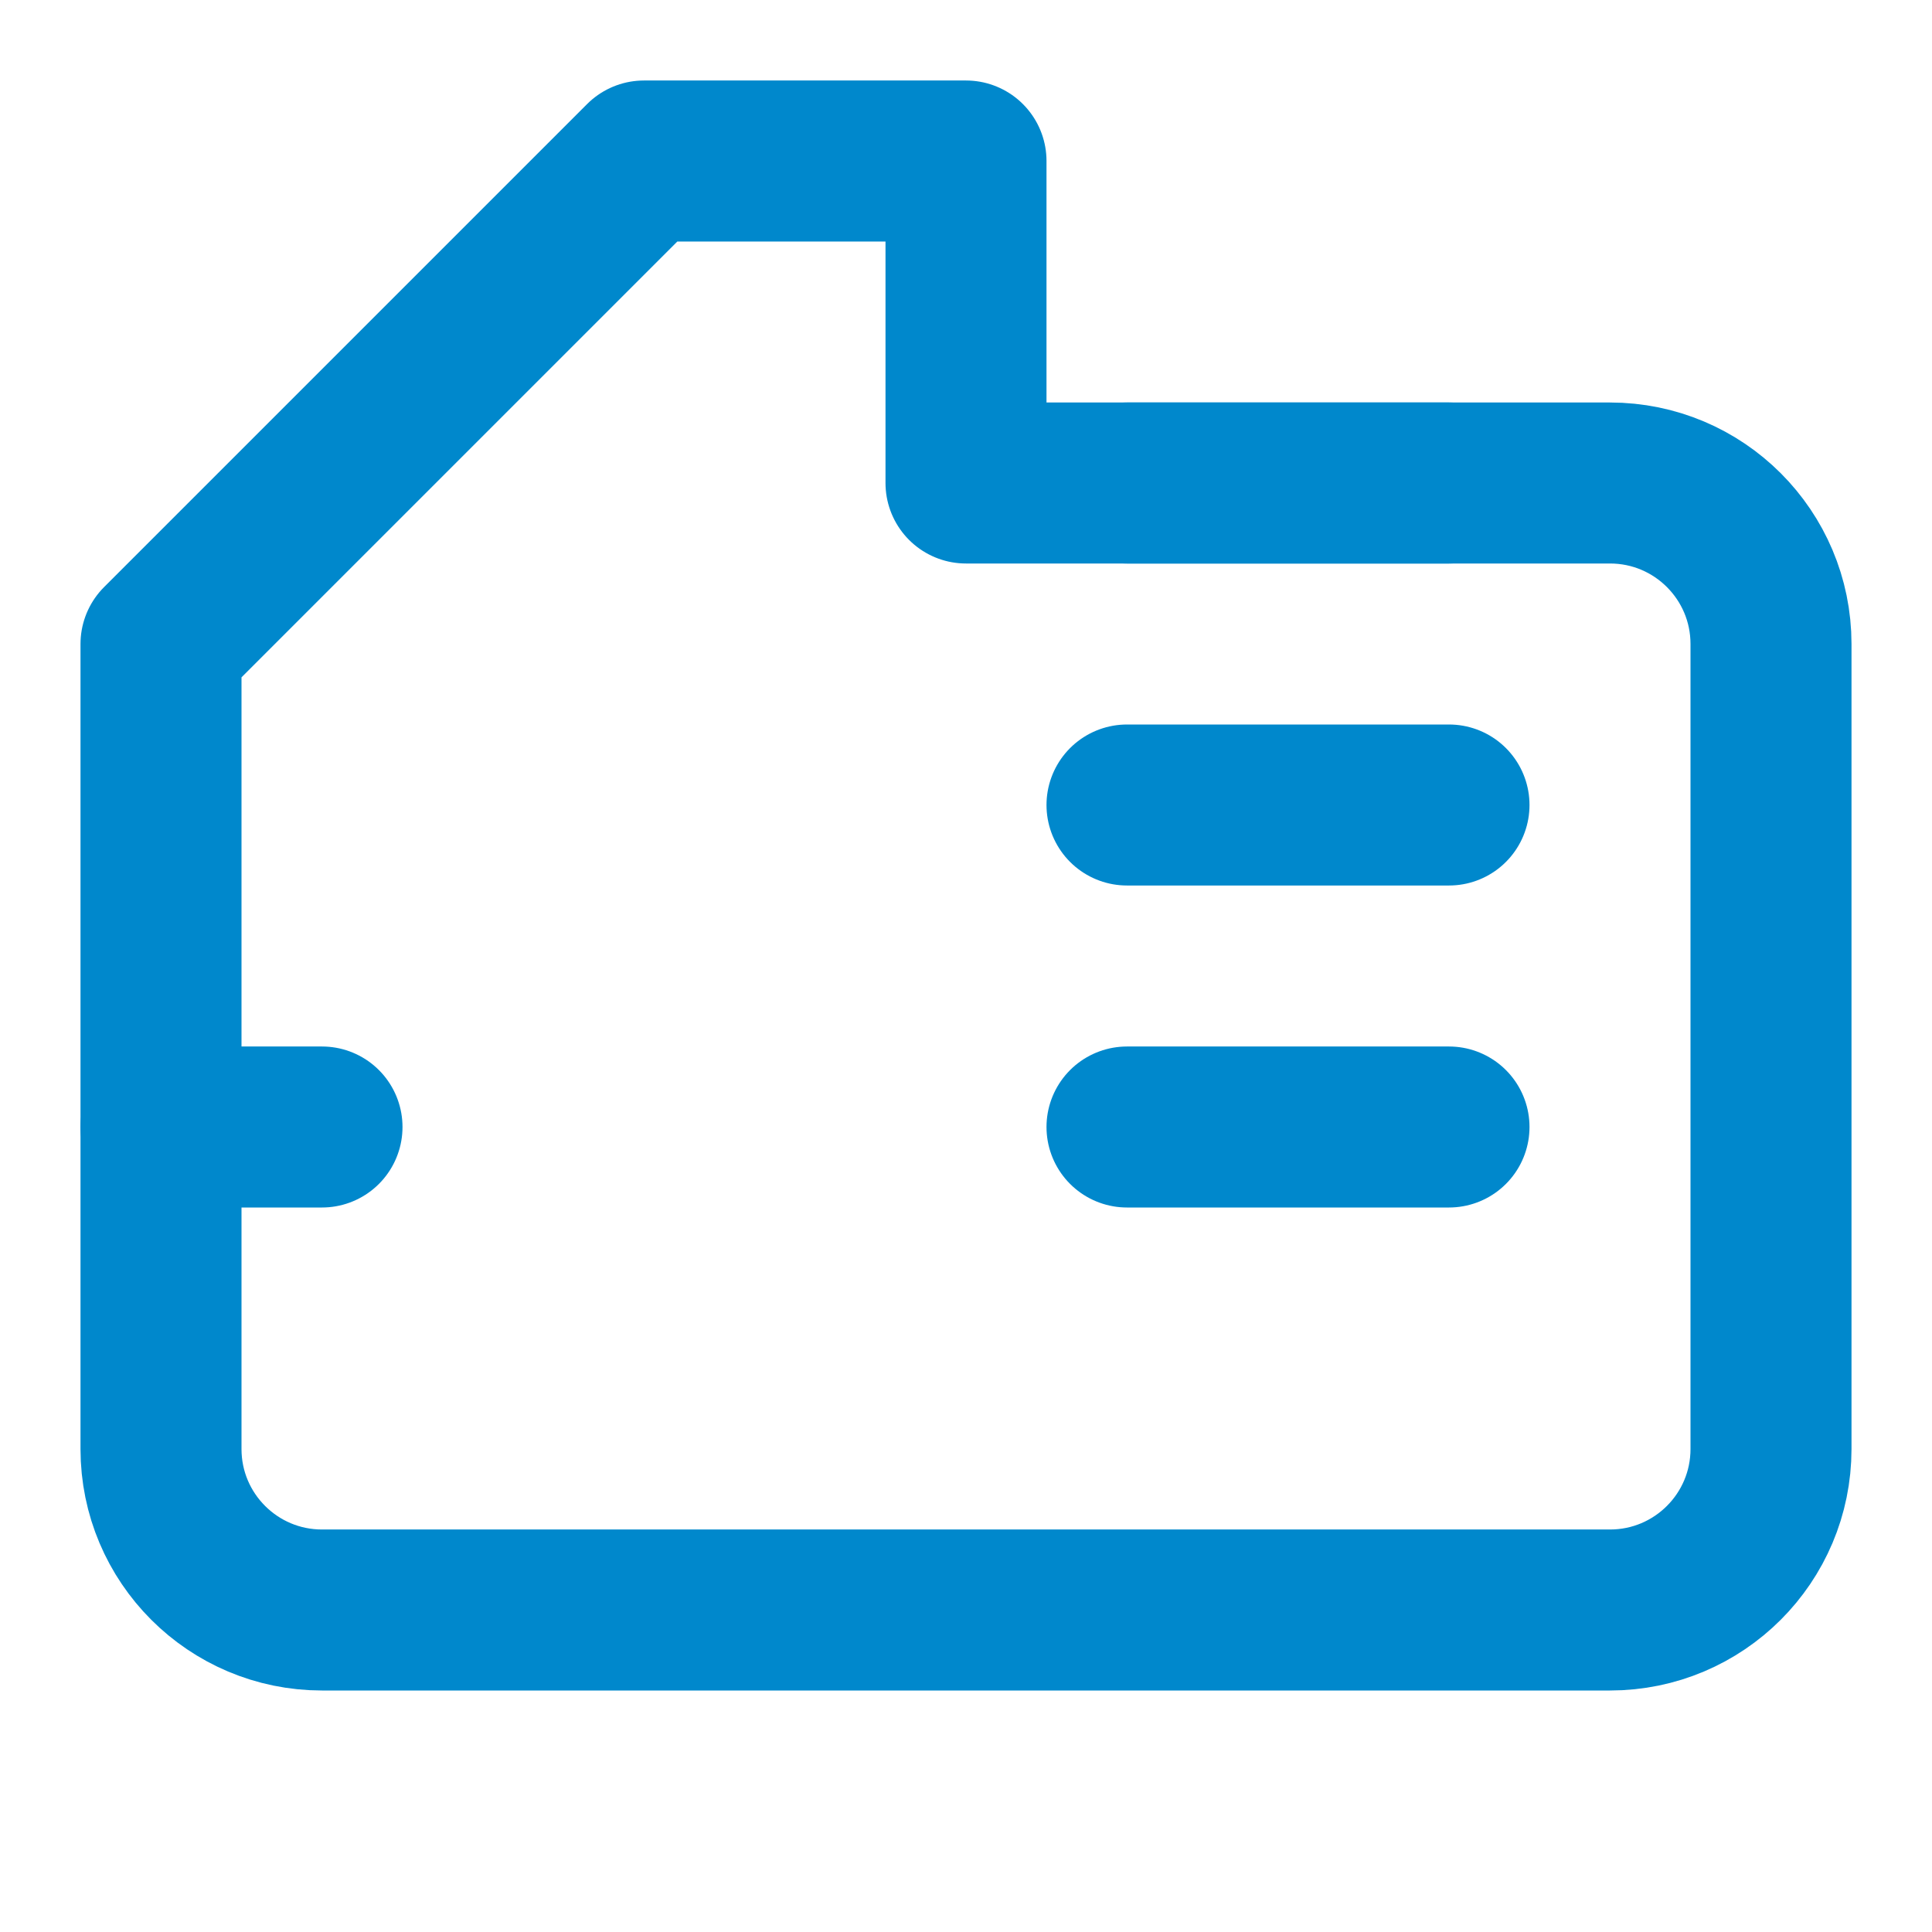
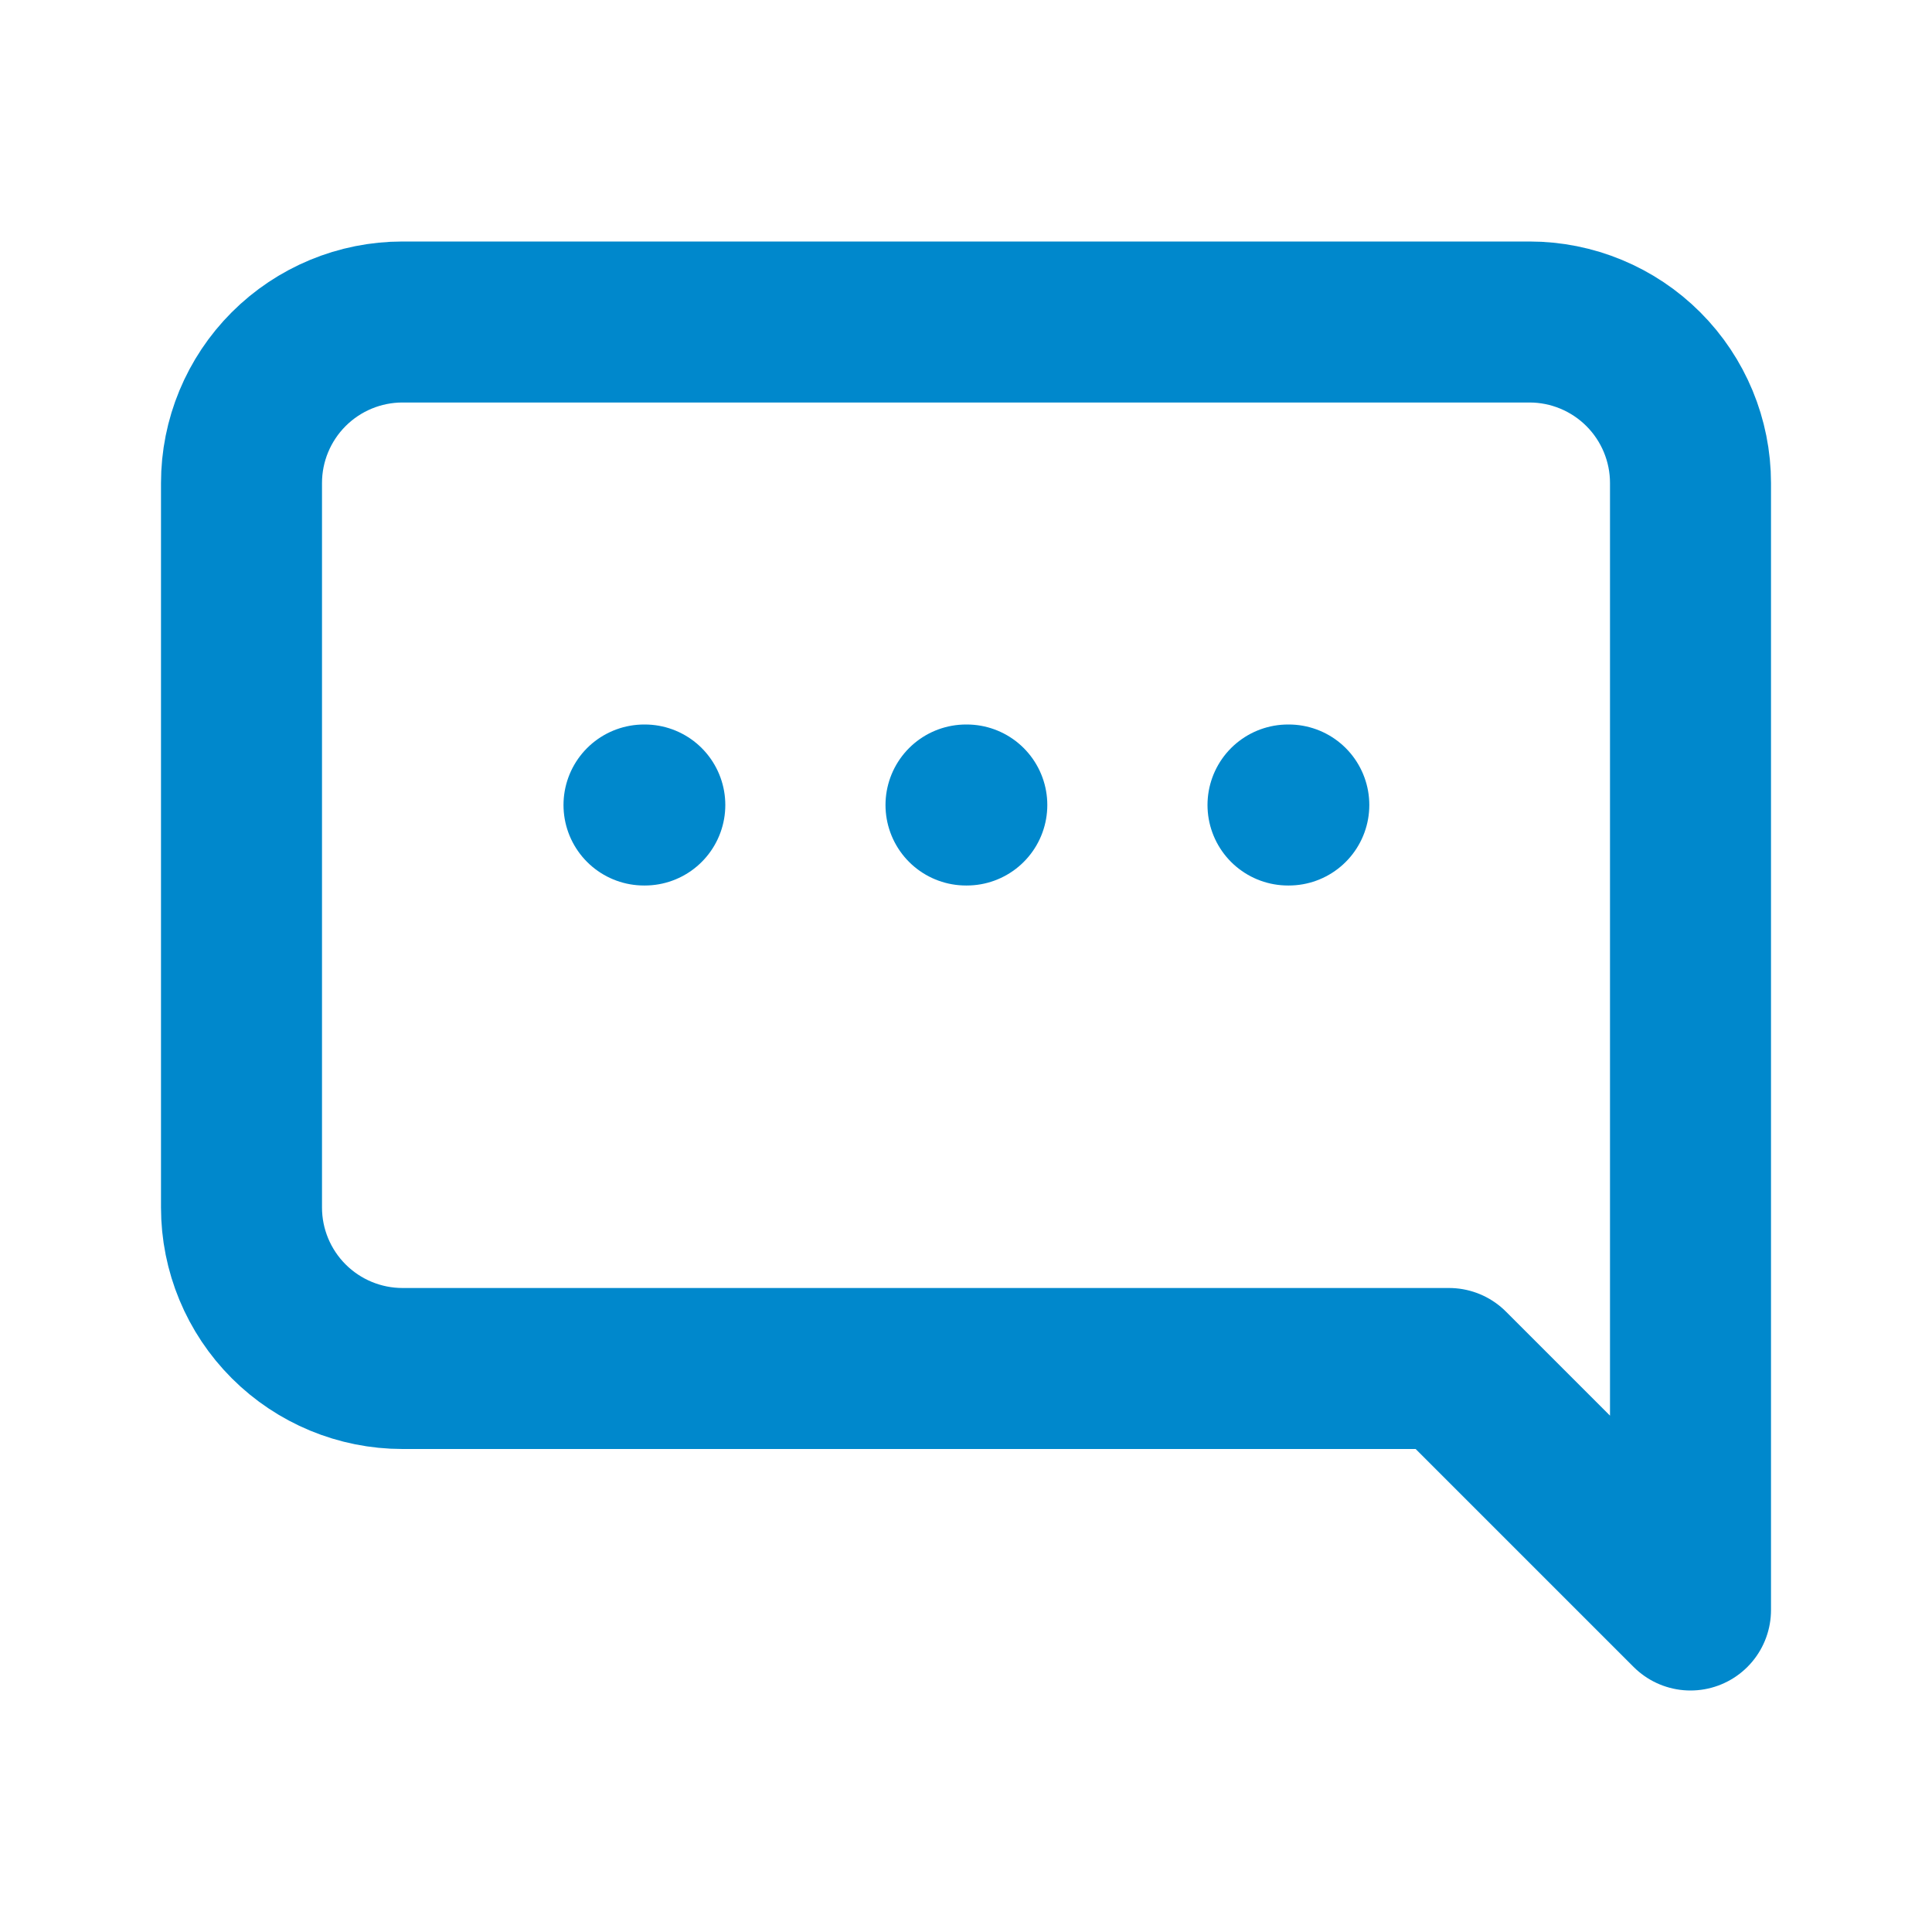
- <svg xmlns="http://www.w3.org/2000/svg" width="24" height="24" viewBox="0 0 24 24" fill="none" stroke="hsl(200, 100%, 40%)" stroke-width="2" stroke-linecap="round" stroke-linejoin="round">
-   <path d="M12 6V2H8l-4 4-2 2v10a2 2 0 0 0 2 2h16a2 2 0 0 0 2-2V8a2 2 0 0 0-2-2h-4Z" />
-   <path d="M2 14h2" />
-   <path d="M14 6h4" />
-   <path d="M14 10h4" />
-   <path d="M14 14h4" />
+ <svg xmlns="http://www.w3.org/2000/svg" width="100" height="100" viewBox="0 0 24 24" fill="none">
+   <path d="M21 15V6C21 5.47 20.789 4.961 20.414 4.586C20.039 4.211 19.53 4 19 4H5C4.47 4 3.961 4.211 3.586 4.586C3.211 4.961 3 5.47 3 6V15C3 15.53 3.211 16.039 3.586 16.414C3.961 16.789 4.47 17 5 17H18L21 20V15Z" stroke="hsl(200 100% 40%)" stroke-width="2" stroke-linecap="round" stroke-linejoin="round" />
+   <path d="M8 10H8.01" stroke="hsl(200 100% 40%)" stroke-width="2" stroke-linecap="round" stroke-linejoin="round" />
+   <path d="M12 10H12.01" stroke="hsl(200 100% 40%)" stroke-width="2" stroke-linecap="round" stroke-linejoin="round" />
+   <path d="M16 10H16.01" stroke="hsl(200 100% 40%)" stroke-width="2" stroke-linecap="round" stroke-linejoin="round" />
</svg>
